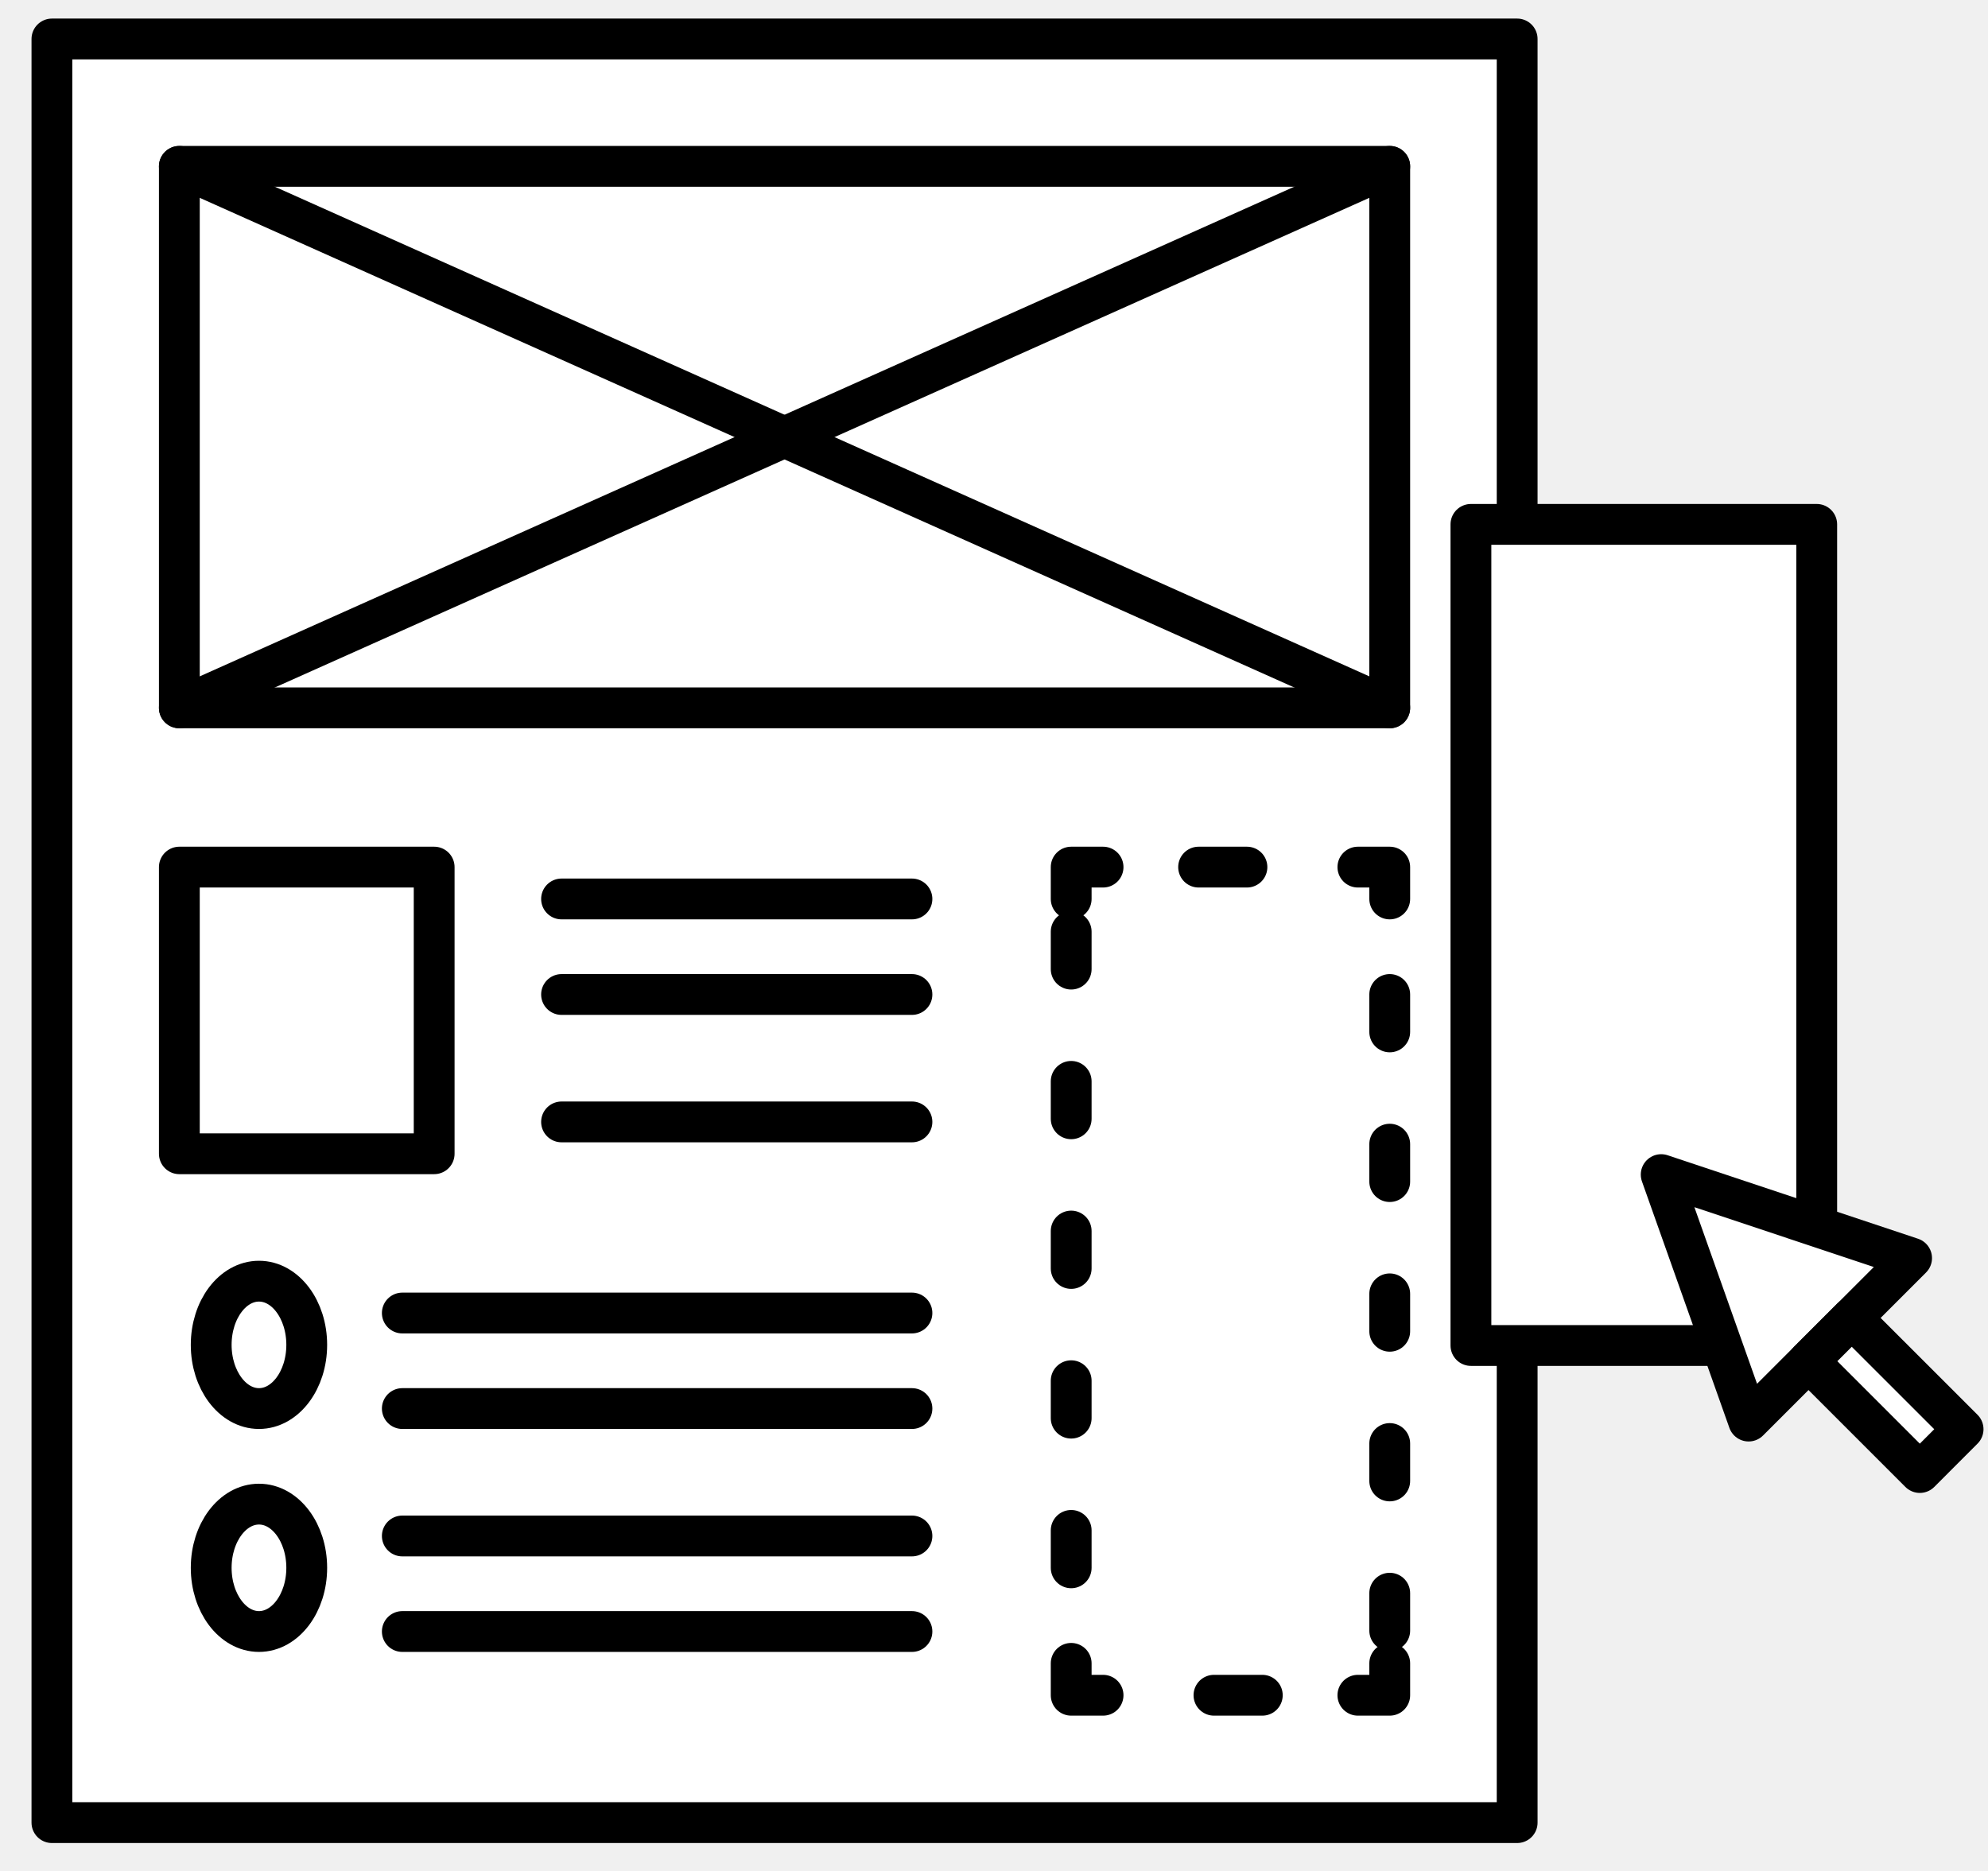
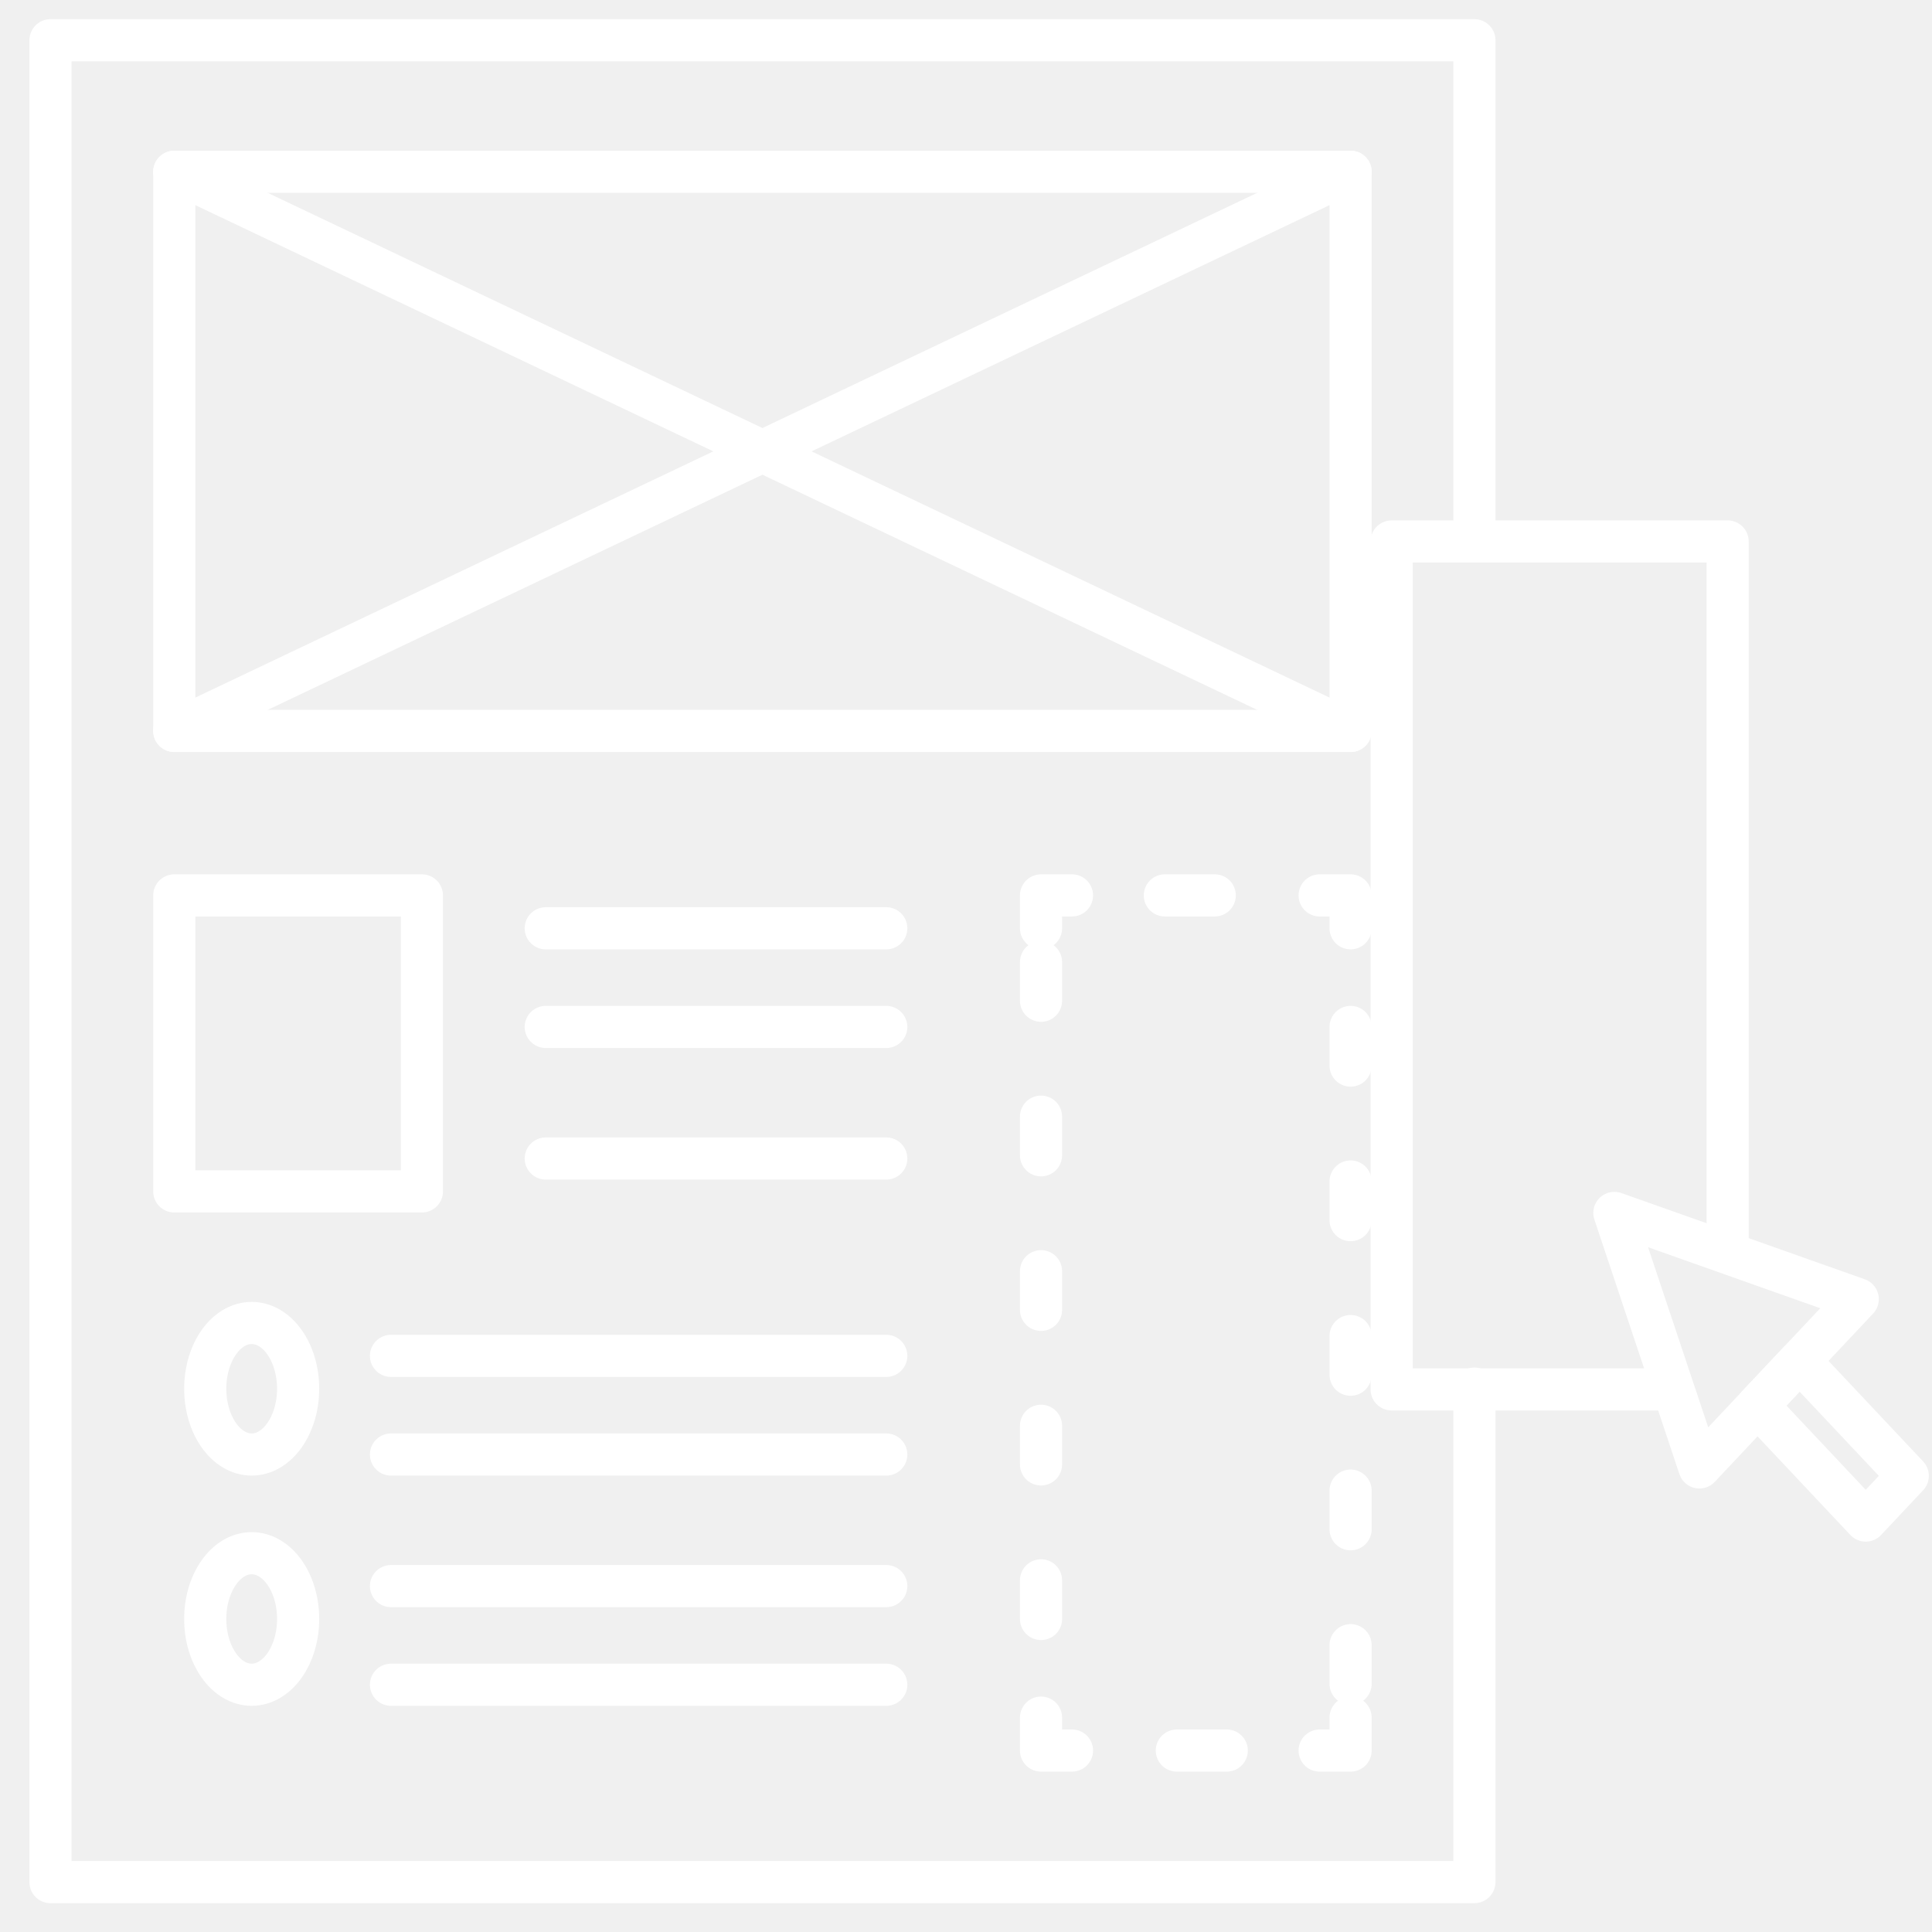
- <svg xmlns="http://www.w3.org/2000/svg" width="51" height="48" viewBox="0 0 51 48" fill="none">
-   <path d="M38.921 46.76H1.332V1H38.921V46.76Z" fill="white" />
-   <path d="M38.921 46.76H1.332V1H38.921V46.76Z" stroke="black" stroke-width="1.047" stroke-linecap="round" stroke-linejoin="round" />
-   <path d="M35.652 18.16H4.601V4.268H35.652V18.16Z" stroke="black" stroke-width="1.047" stroke-linecap="round" stroke-linejoin="round" />
-   <path d="M4.601 4.268L35.652 18.16" stroke="black" stroke-width="1.047" stroke-linecap="round" stroke-linejoin="round" />
-   <path d="M35.652 4.268L4.601 18.16" stroke="black" stroke-width="1.047" stroke-linecap="round" stroke-linejoin="round" />
-   <path d="M14.406 23.063H23.395" stroke="black" stroke-width="1.047" stroke-linecap="round" stroke-linejoin="round" />
-   <path d="M14.406 25.514H23.395" stroke="black" stroke-width="1.047" stroke-linecap="round" stroke-linejoin="round" />
-   <path d="M14.406 28.783H23.395" stroke="black" stroke-width="1.047" stroke-linecap="round" stroke-linejoin="round" />
-   <path d="M10.321 33.686H23.395" stroke="black" stroke-width="1.047" stroke-linecap="round" stroke-linejoin="round" />
-   <path d="M10.321 36.137H23.395" stroke="black" stroke-width="1.047" stroke-linecap="round" stroke-linejoin="round" />
-   <path d="M10.321 39.406H23.395" stroke="black" stroke-width="1.047" stroke-linecap="round" stroke-linejoin="round" />
-   <path d="M11.138 29.6H4.601V22.246H11.138V29.6Z" stroke="black" stroke-width="1.047" stroke-linecap="round" stroke-linejoin="round" />
-   <path d="M35.652 42.674V43.492H34.835" stroke="black" stroke-width="1.047" stroke-linecap="round" stroke-linejoin="round" />
-   <path d="M32.383 43.492H29.115" stroke="black" stroke-width="1.047" stroke-linecap="round" stroke-linejoin="round" stroke-dasharray="1.24 3.72" />
-   <path d="M28.298 43.492H27.48V42.674" stroke="black" stroke-width="1.047" stroke-linecap="round" stroke-linejoin="round" />
-   <path d="M27.48 40.223V23.88" stroke="black" stroke-width="1.047" stroke-linecap="round" stroke-linejoin="round" stroke-dasharray="0.96 2.88" />
-   <path d="M27.48 23.063V22.246H28.298" stroke="black" stroke-width="1.047" stroke-linecap="round" stroke-linejoin="round" />
-   <path d="M30.749 22.246H33.2" stroke="black" stroke-width="1.047" stroke-linecap="round" stroke-linejoin="round" stroke-dasharray="1.24 3.72" />
-   <path d="M34.835 22.246H35.652V23.063" stroke="black" stroke-width="1.047" stroke-linecap="round" stroke-linejoin="round" />
-   <path d="M35.652 25.514V41.857" stroke="black" stroke-width="1.047" stroke-linecap="round" stroke-linejoin="round" stroke-dasharray="0.96 2.88" />
-   <path d="M7.869 34.503C7.869 35.405 7.321 36.137 6.644 36.137C5.967 36.137 5.418 35.405 5.418 34.503C5.418 33.6 5.967 32.869 6.644 32.869C7.321 32.869 7.869 33.6 7.869 34.503Z" stroke="black" stroke-width="1.047" stroke-linecap="round" stroke-linejoin="round" />
-   <path d="M7.869 40.223C7.869 41.125 7.321 41.857 6.644 41.857C5.967 41.857 5.418 41.125 5.418 40.223C5.418 39.32 5.967 38.589 6.644 38.589C7.321 38.589 7.869 39.32 7.869 40.223Z" stroke="black" stroke-width="1.047" stroke-linecap="round" stroke-linejoin="round" />
-   <path d="M10.321 41.857H23.395" stroke="black" stroke-width="1.047" stroke-linecap="round" stroke-linejoin="round" />
-   <path d="M46.606 34.519H37.735V13.453H46.606V34.519Z" fill="white" />
-   <path d="M46.606 34.519H37.735V13.453H46.606V34.519Z" stroke="black" stroke-width="1.047" stroke-linecap="round" stroke-linejoin="round" />
-   <path d="M44.859 36.458L49.04 32.277L42.616 30.135L44.859 36.458Z" fill="white" />
-   <path d="M44.859 36.458L49.04 32.277L42.616 30.135L44.859 36.458Z" stroke="black" stroke-width="1.047" stroke-linecap="round" stroke-linejoin="round" />
-   <path d="M50.361 36.667L49.251 37.778L46.395 34.922L47.505 33.812L50.361 36.667Z" fill="white" />
-   <path d="M50.361 36.667L49.251 37.778L46.395 34.922L47.505 33.812L50.361 36.667Z" stroke="black" stroke-width="1.047" stroke-linecap="round" stroke-linejoin="round" />
+ <svg xmlns="http://www.w3.org/2000/svg" width="48" height="48" viewBox="0 0 48 48" fill="none">
+   <g clip-path="url(#clip0_1_103)">
+     <path d="M36.631 34.5V46.76H1.254V1H36.631V13" stroke="white" stroke-width="1.047" stroke-linecap="round" stroke-linejoin="round" />
+     <path d="M33.555 18.16H4.33V4.268H33.555V18.16Z" stroke="white" stroke-width="1.047" stroke-linecap="round" stroke-linejoin="round" />
+     <path d="M4.33 4.268L33.555 18.16" stroke="white" stroke-width="1.047" stroke-linecap="round" stroke-linejoin="round" />
+     <path d="M33.555 4.268L4.33 18.16" stroke="white" stroke-width="1.047" stroke-linecap="round" stroke-linejoin="round" />
+     <path d="M13.559 23.063H22.019" stroke="white" stroke-width="1.047" stroke-linecap="round" stroke-linejoin="round" />
+     <path d="M13.559 25.514H22.019" stroke="white" stroke-width="1.047" stroke-linecap="round" stroke-linejoin="round" />
+     <path d="M13.559 28.783H22.019" stroke="white" stroke-width="1.047" stroke-linecap="round" stroke-linejoin="round" />
+     <path d="M9.714 33.686H22.019" stroke="white" stroke-width="1.047" stroke-linecap="round" stroke-linejoin="round" />
+     <path d="M9.714 36.137H22.019" stroke="white" stroke-width="1.047" stroke-linecap="round" stroke-linejoin="round" />
+     <path d="M9.714 39.406H22.019" stroke="white" stroke-width="1.047" stroke-linecap="round" stroke-linejoin="round" />
+     <path d="M10.482 29.6H4.33V22.246H10.482V29.6Z" stroke="white" stroke-width="1.047" stroke-linecap="round" stroke-linejoin="round" />
+     <path d="M33.555 42.674V43.492H32.786" stroke="white" stroke-width="1.047" stroke-linecap="round" stroke-linejoin="round" />
+     <path d="M30.478 43.492H27.402" stroke="white" stroke-width="1.047" stroke-linecap="round" stroke-linejoin="round" stroke-dasharray="1.24 3.72" />
+     <path d="M26.633 43.492H25.864V42.674" stroke="white" stroke-width="1.047" stroke-linecap="round" stroke-linejoin="round" />
+     <path d="M25.864 40.223V23.88" stroke="white" stroke-width="1.047" stroke-linecap="round" stroke-linejoin="round" stroke-dasharray="0.96 2.88" />
+     <path d="M25.864 23.063V22.246H26.633" stroke="white" stroke-width="1.047" stroke-linecap="round" stroke-linejoin="round" />
+     <path d="M28.94 22.246H31.247" stroke="white" stroke-width="1.047" stroke-linecap="round" stroke-linejoin="round" stroke-dasharray="1.24 3.72" />
+     <path d="M32.786 22.246H33.555V23.063" stroke="white" stroke-width="1.047" stroke-linecap="round" stroke-linejoin="round" />
+     <path d="M33.555 25.514V41.857" stroke="white" stroke-width="1.047" stroke-linecap="round" stroke-linejoin="round" stroke-dasharray="0.96 2.88" />
+     <path d="M7.407 34.503C7.407 35.405 6.89 36.137 6.253 36.137C5.616 36.137 5.099 35.405 5.099 34.503C5.099 33.6 5.616 32.869 6.253 32.869C6.89 32.869 7.407 33.6 7.407 34.503Z" stroke="white" stroke-width="1.047" stroke-linecap="round" stroke-linejoin="round" />
+     <path d="M7.407 40.223C7.407 41.125 6.89 41.857 6.253 41.857C5.616 41.857 5.099 41.125 5.099 40.223C5.099 39.32 5.616 38.589 6.253 38.589C6.89 38.589 7.407 39.32 7.407 40.223Z" stroke="white" stroke-width="1.047" stroke-linecap="round" stroke-linejoin="round" />
+     <path d="M9.714 41.857H22.019" stroke="white" stroke-width="1.047" stroke-linecap="round" stroke-linejoin="round" />
+     <path d="M41.412 34.519H34.575V13.453H42.923V31" stroke="white" stroke-width="1.047" stroke-linecap="round" stroke-linejoin="round" />
+     <path d="M42.221 36.458L46.155 32.277L40.109 30.135L42.221 36.458Z" stroke="white" stroke-width="1.047" stroke-linecap="round" stroke-linejoin="round" />
+     <path d="M47.398 36.667L46.353 37.778L43.666 34.922L44.711 33.812L47.398 36.667Z" stroke="white" stroke-width="1.047" stroke-linecap="round" stroke-linejoin="round" />
+   </g>
+   <defs>
+     <clipPath id="clip0_1_103">
+       <rect width="48" height="48" fill="white" />
+     </clipPath>
+   </defs>
</svg>
